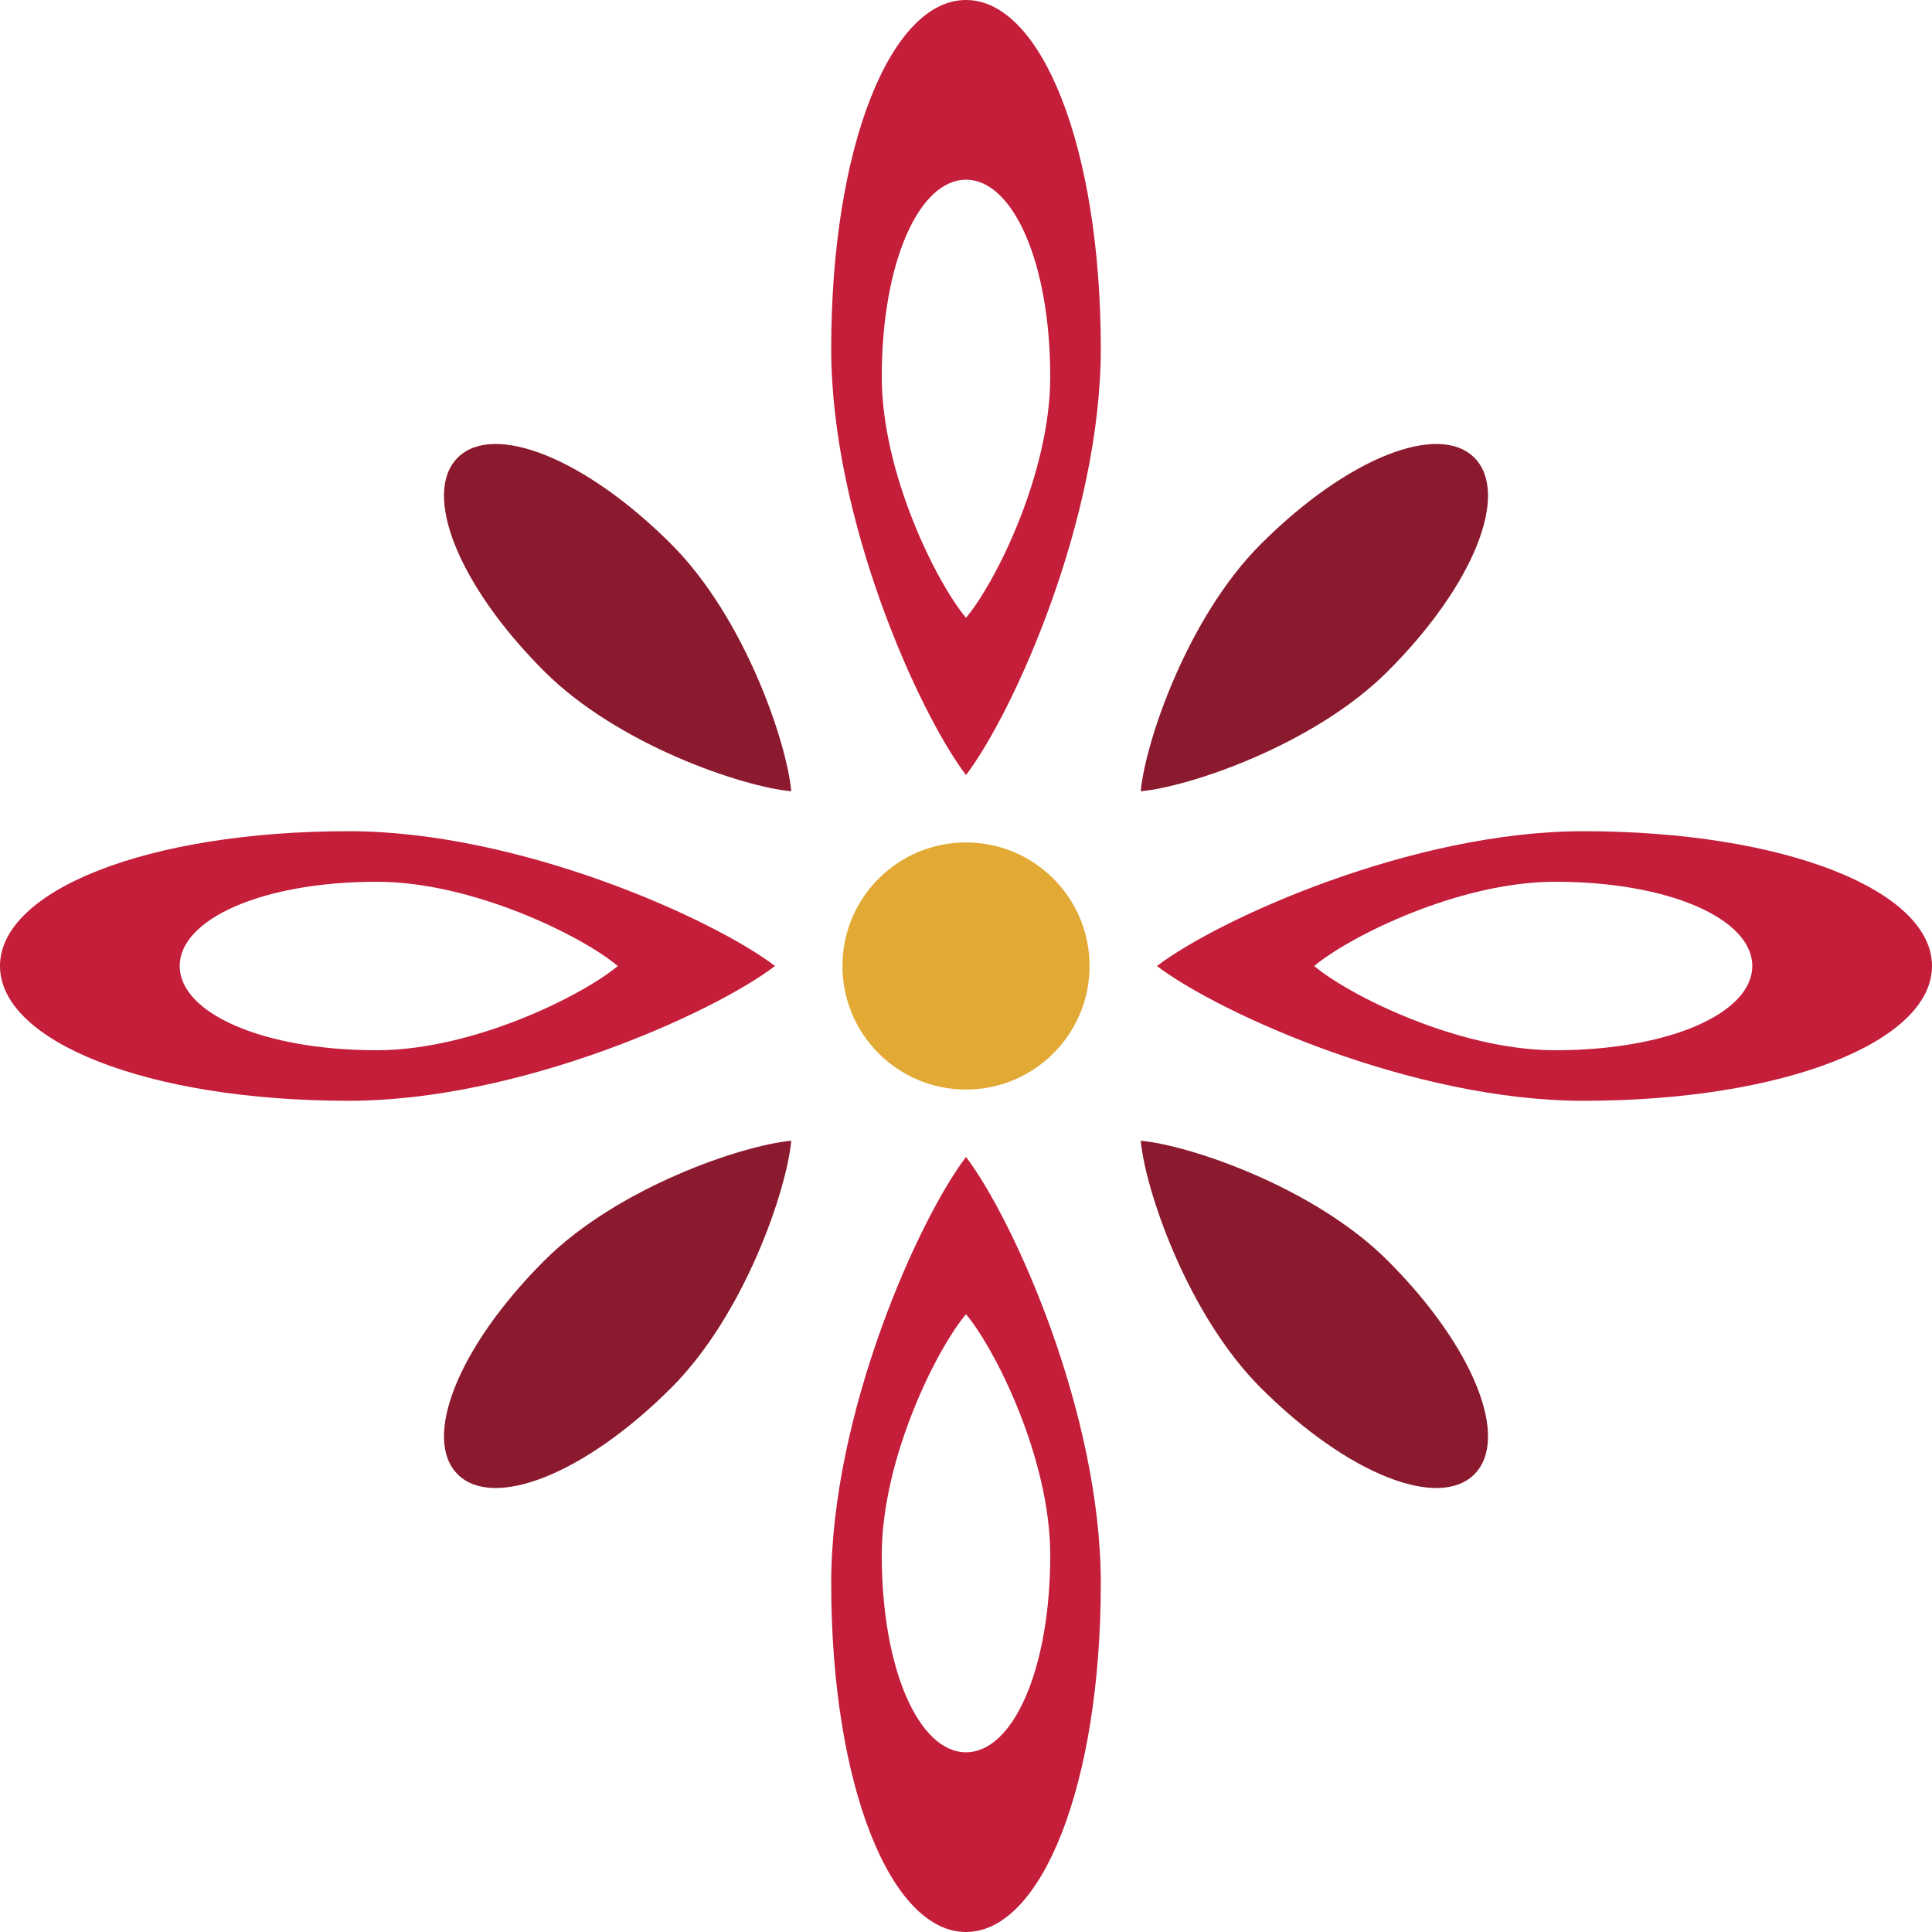
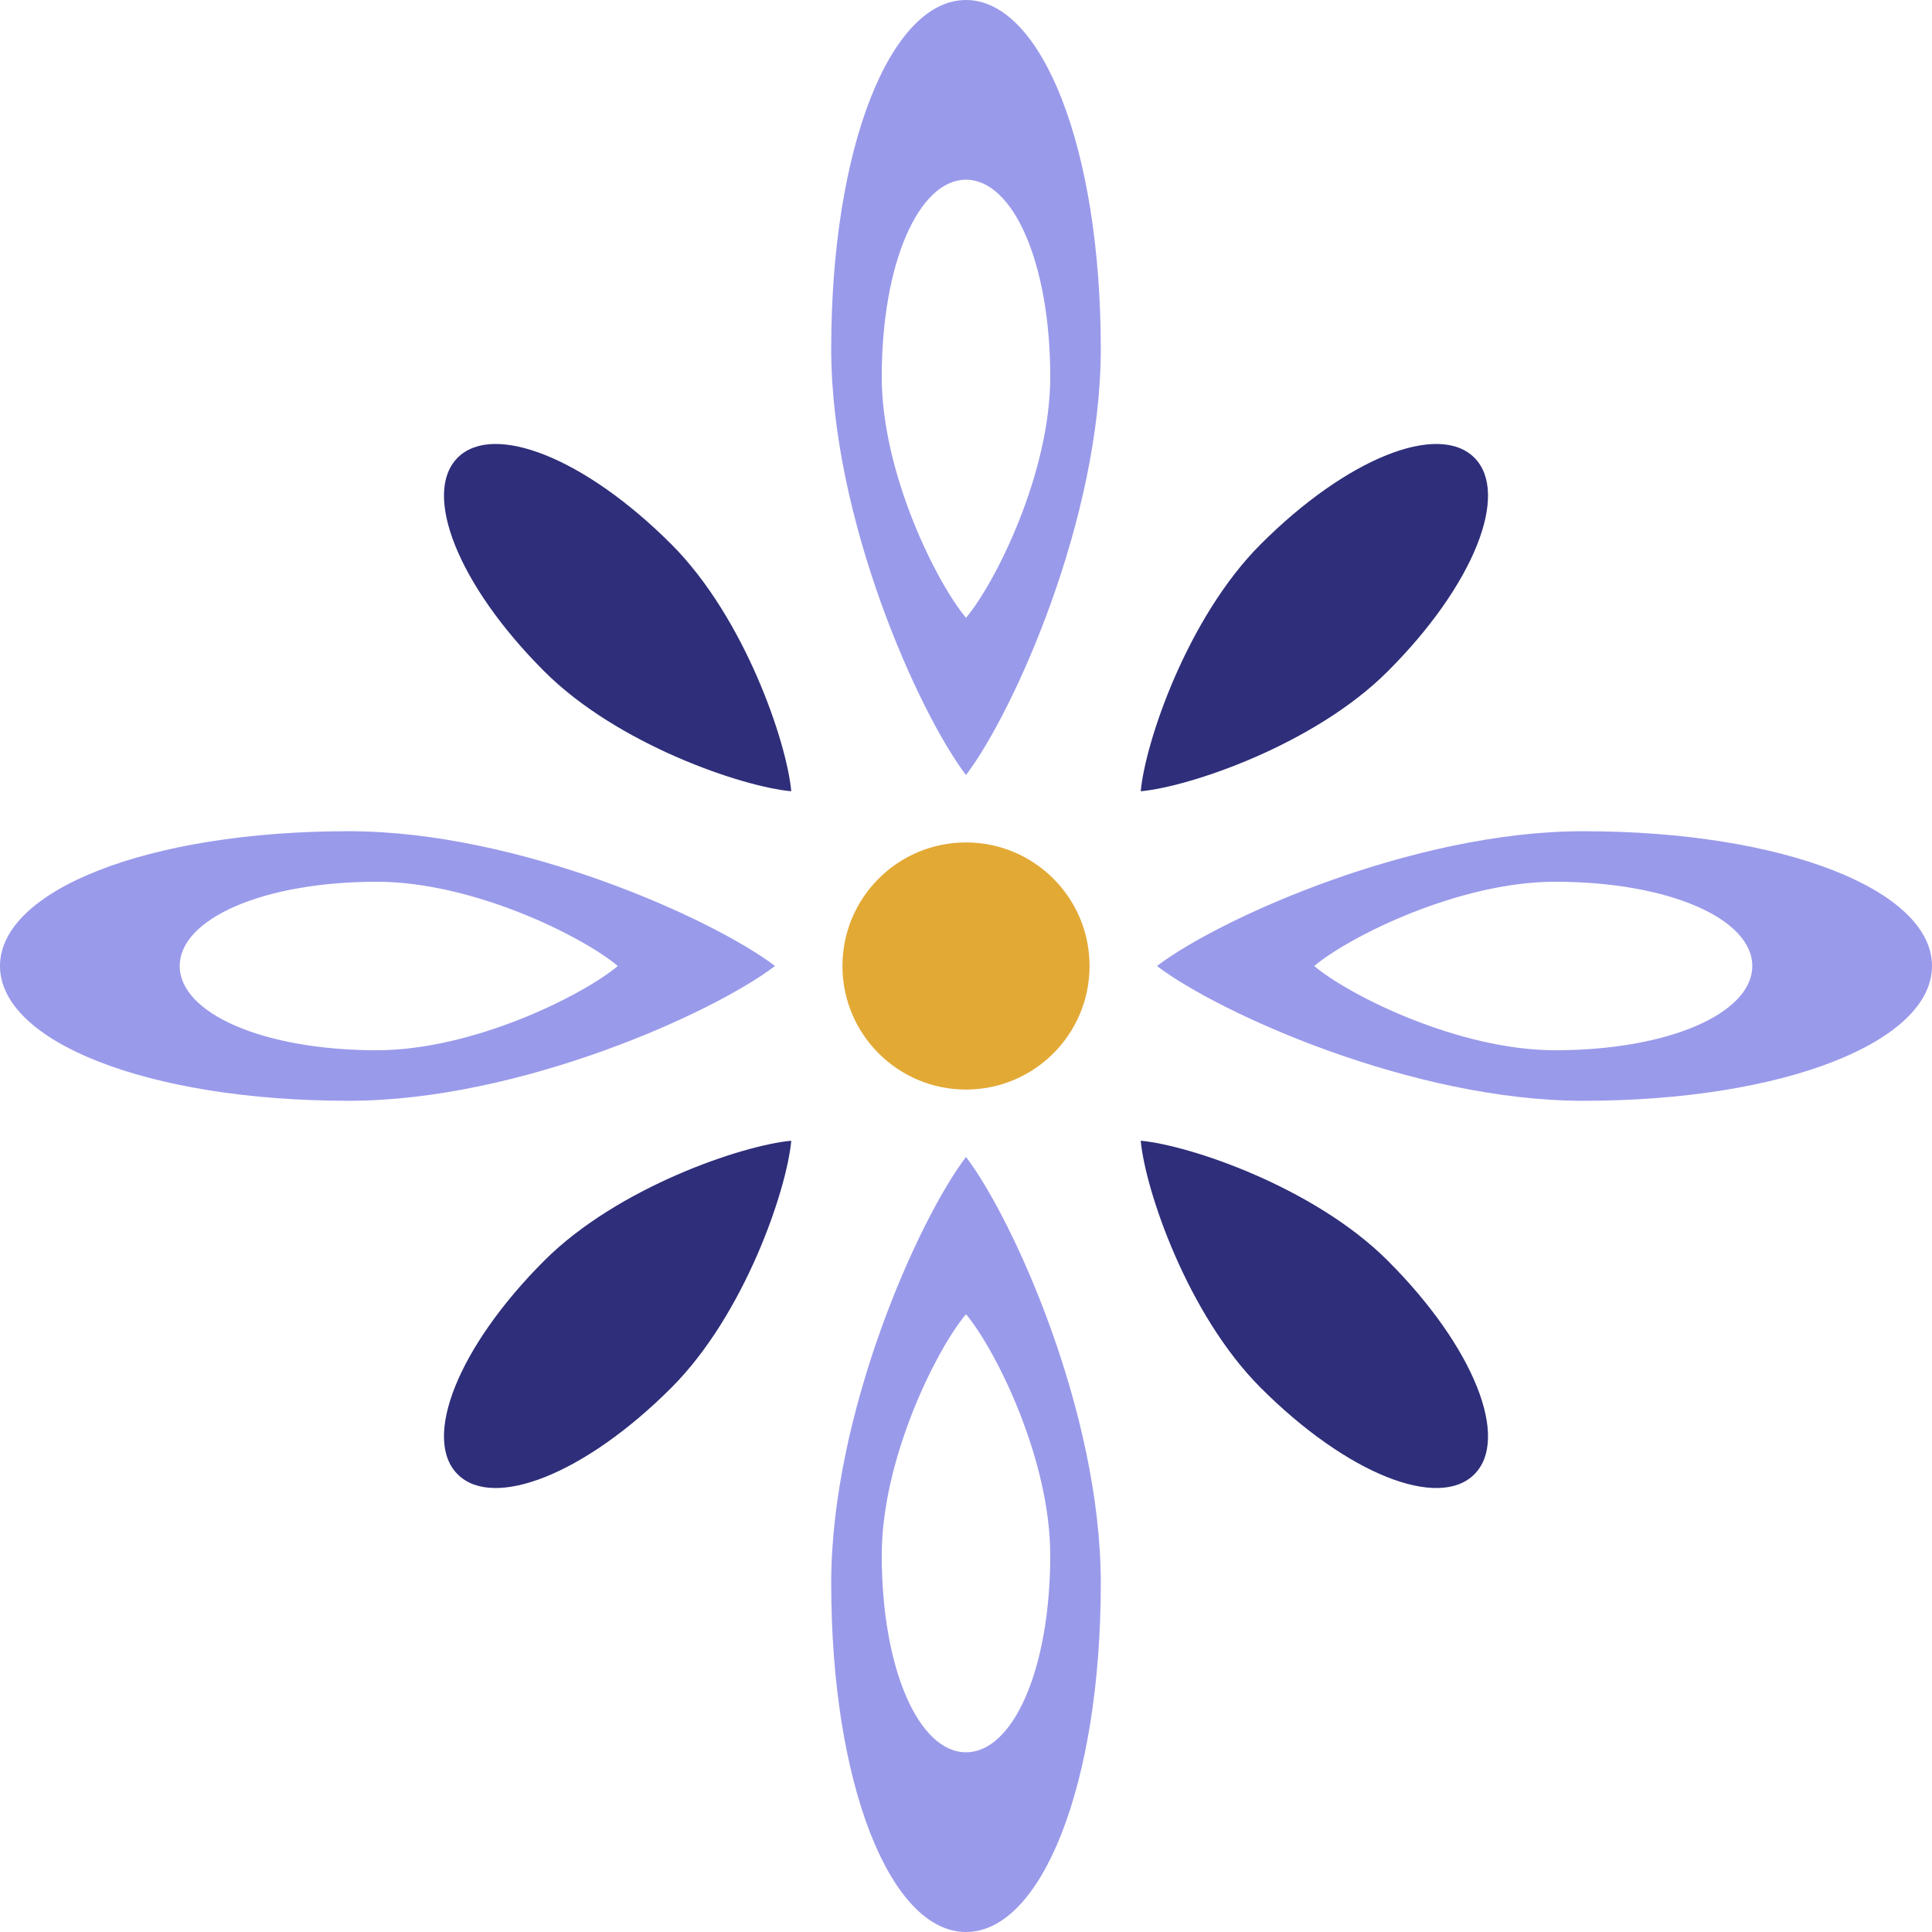
<svg xmlns="http://www.w3.org/2000/svg" viewBox="0 0 172 172" width="172" height="172" role="img" aria-label="Renata’s Cleaning Service">
  <g transform="translate(0 0) scale(1) translate(-14 -14)">
-     <path fill="#8B1A2F" transform="rotate(45 100 100)" d="M100 78C97.2 74.64 92 64.14 92 54.9C92 43.98 95.52 36 100 36C104.48 36 108 43.98 108 54.9C108 64.14 102.8 74.64 100 78Z" />
-     <path fill="#8B1A2F" transform="rotate(135 100 100)" d="M100 78C97.2 74.64 92 64.14 92 54.9C92 43.98 95.52 36 100 36C104.48 36 108 43.98 108 54.9C108 64.14 102.8 74.64 100 78Z" />
-     <path fill="#8B1A2F" transform="rotate(225 100 100)" d="M100 78C97.2 74.64 92 64.14 92 54.9C92 43.98 95.52 36 100 36C104.48 36 108 43.98 108 54.9C108 64.14 102.8 74.64 100 78Z" />
-     <path fill="#8B1A2F" transform="rotate(315 100 100)" d="M100 78C97.2 74.64 92 64.14 92 54.9C92 43.98 95.52 36 100 36C104.48 36 108 43.98 108 54.9C108 64.14 102.8 74.64 100 78Z" />
-     <path fill="#C41E3A" fill-rule="evenodd" transform="rotate(0 100 100)" d="M100 83C95.8 77.48 88 60.23 88 45.05C88 27.11 93.28 14 100 14C106.72 14 112 27.11 112 45.05C112 60.23 104.2 77.48 100 83ZM100 69C97.38 65.88 92.5 56.13 92.5 47.55C92.5 37.41 95.8 30 100 30C104.2 30 107.5 37.41 107.5 47.55C107.5 56.13 102.63 65.88 100 69Z" />
-     <path fill="#C41E3A" fill-rule="evenodd" transform="rotate(90 100 100)" d="M100 83C95.8 77.48 88 60.23 88 45.05C88 27.11 93.28 14 100 14C106.72 14 112 27.11 112 45.05C112 60.23 104.2 77.48 100 83ZM100 69C97.38 65.88 92.5 56.13 92.5 47.55C92.5 37.41 95.8 30 100 30C104.2 30 107.5 37.41 107.5 47.55C107.5 56.13 102.63 65.88 100 69Z" />
-     <path fill="#C41E3A" fill-rule="evenodd" transform="rotate(180 100 100)" d="M100 83C95.8 77.48 88 60.23 88 45.05C88 27.11 93.28 14 100 14C106.72 14 112 27.11 112 45.05C112 60.23 104.2 77.48 100 83ZM100 69C97.38 65.88 92.5 56.13 92.5 47.55C92.5 37.41 95.8 30 100 30C104.2 30 107.5 37.41 107.5 47.55C107.5 56.13 102.63 65.88 100 69Z" />
-     <path fill="#C41E3A" fill-rule="evenodd" transform="rotate(270 100 100)" d="M100 83C95.8 77.48 88 60.23 88 45.05C88 27.11 93.28 14 100 14C106.72 14 112 27.11 112 45.05C112 60.23 104.2 77.48 100 83ZM100 69C97.38 65.88 92.5 56.13 92.5 47.55C92.5 37.41 95.8 30 100 30C104.2 30 107.5 37.41 107.5 47.55C107.5 56.13 102.63 65.88 100 69Z" />
+     <path fill="#2E2E7A" transform="rotate(45 100 100)" d="M100 78C97.2 74.64 92 64.14 92 54.9C92 43.98 95.52 36 100 36C104.48 36 108 43.98 108 54.9C108 64.14 102.8 74.64 100 78Z" />
+     <path fill="#2E2E7A" transform="rotate(135 100 100)" d="M100 78C97.2 74.64 92 64.14 92 54.9C92 43.98 95.52 36 100 36C104.48 36 108 43.98 108 54.9C108 64.14 102.8 74.64 100 78Z" />
+     <path fill="#2E2E7A" transform="rotate(225 100 100)" d="M100 78C97.2 74.64 92 64.14 92 54.9C92 43.98 95.52 36 100 36C104.48 36 108 43.98 108 54.9C108 64.14 102.8 74.64 100 78Z" />
+     <path fill="#2E2E7A" transform="rotate(315 100 100)" d="M100 78C97.2 74.64 92 64.14 92 54.9C92 43.98 95.52 36 100 36C104.48 36 108 43.98 108 54.9C108 64.14 102.8 74.64 100 78Z" />
+     <path fill="#9A9AEB" fill-rule="evenodd" transform="rotate(0 100 100)" d="M100 83C95.8 77.48 88 60.23 88 45.05C88 27.11 93.28 14 100 14C106.72 14 112 27.11 112 45.05C112 60.23 104.2 77.48 100 83ZM100 69C97.38 65.88 92.5 56.13 92.5 47.55C92.5 37.41 95.8 30 100 30C104.2 30 107.5 37.41 107.5 47.55C107.5 56.13 102.63 65.88 100 69Z" />
+     <path fill="#9A9AEB" fill-rule="evenodd" transform="rotate(90 100 100)" d="M100 83C95.8 77.48 88 60.23 88 45.05C88 27.11 93.28 14 100 14C106.72 14 112 27.11 112 45.05C112 60.23 104.2 77.48 100 83ZM100 69C97.38 65.88 92.5 56.13 92.5 47.55C92.5 37.41 95.8 30 100 30C104.2 30 107.5 37.41 107.5 47.55C107.5 56.13 102.63 65.88 100 69Z" />
+     <path fill="#9A9AEB" fill-rule="evenodd" transform="rotate(180 100 100)" d="M100 83C95.8 77.48 88 60.23 88 45.05C88 27.11 93.28 14 100 14C106.72 14 112 27.11 112 45.05C112 60.23 104.2 77.48 100 83ZM100 69C97.38 65.88 92.5 56.13 92.5 47.55C92.5 37.41 95.8 30 100 30C104.2 30 107.5 37.41 107.5 47.55C107.5 56.13 102.63 65.88 100 69Z" />
+     <path fill="#9A9AEB" fill-rule="evenodd" transform="rotate(270 100 100)" d="M100 83C95.8 77.48 88 60.23 88 45.05C88 27.11 93.28 14 100 14C106.72 14 112 27.11 112 45.05C112 60.23 104.2 77.48 100 83ZM100 69C97.38 65.88 92.5 56.13 92.5 47.55C92.5 37.41 95.8 30 100 30C104.2 30 107.5 37.41 107.5 47.55C107.5 56.13 102.63 65.88 100 69Z" />
    <circle fill="#E3A935" cx="100" cy="100" r="11" />
  </g>
</svg>
